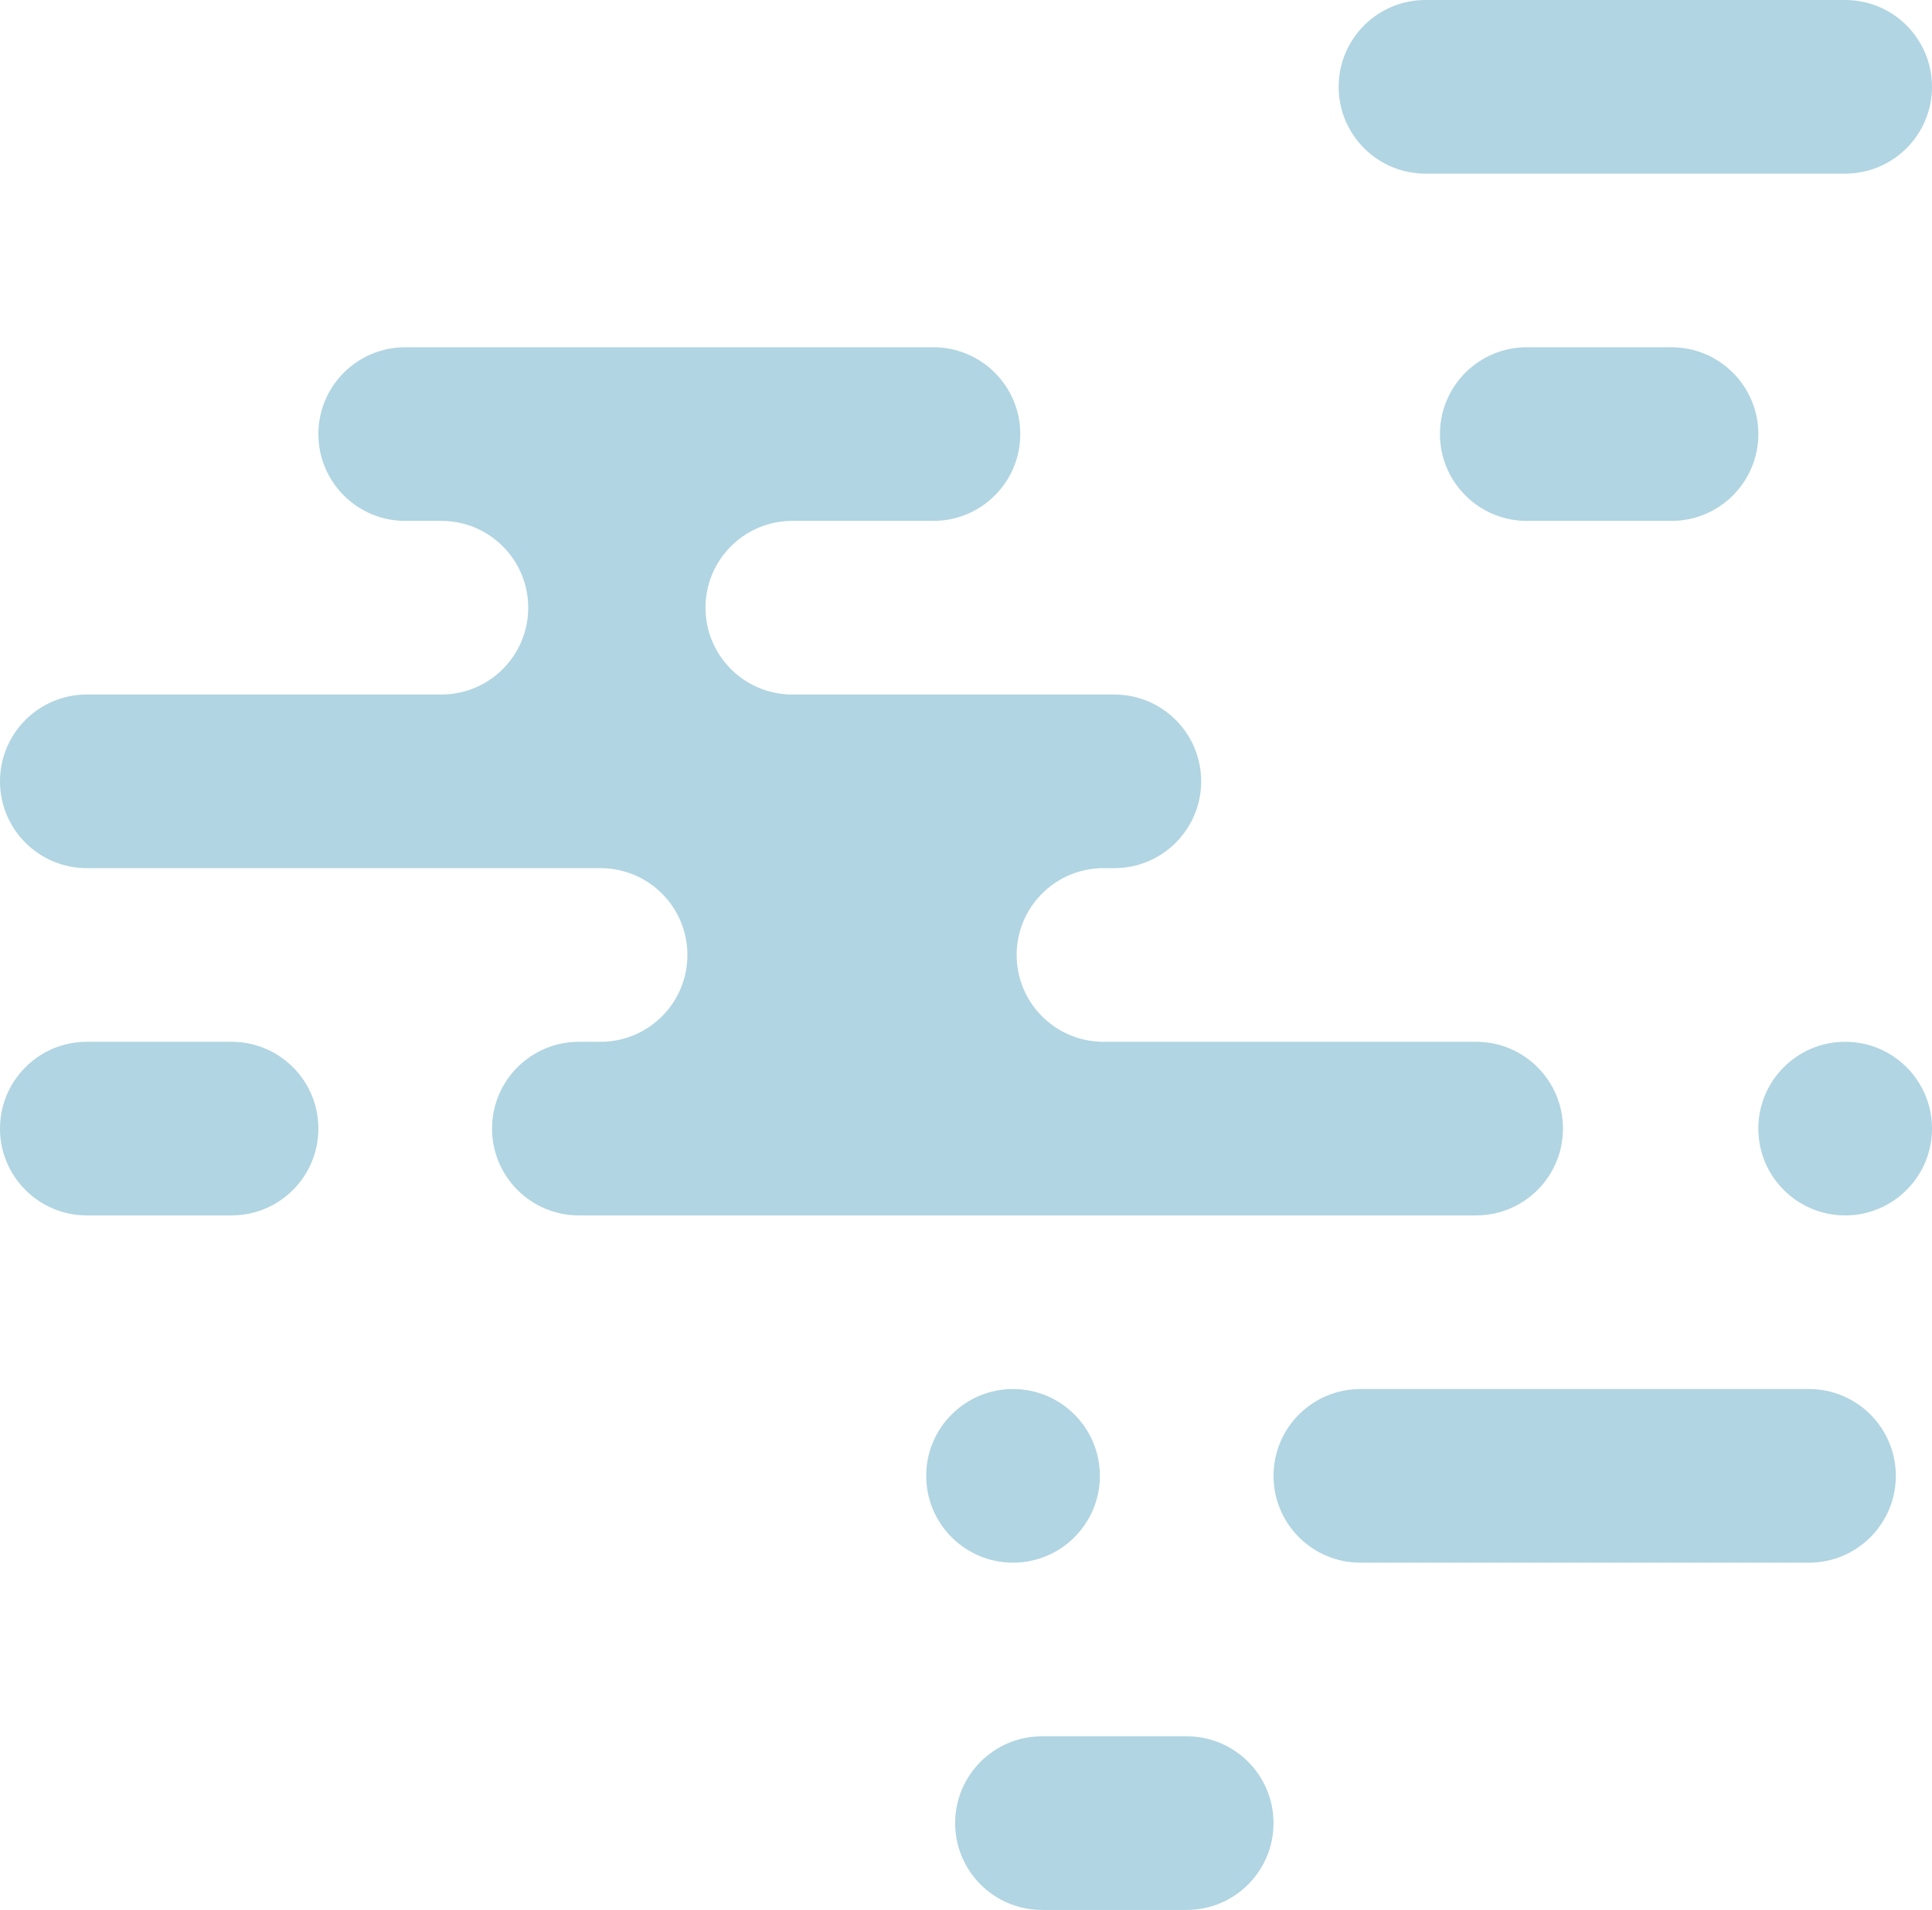
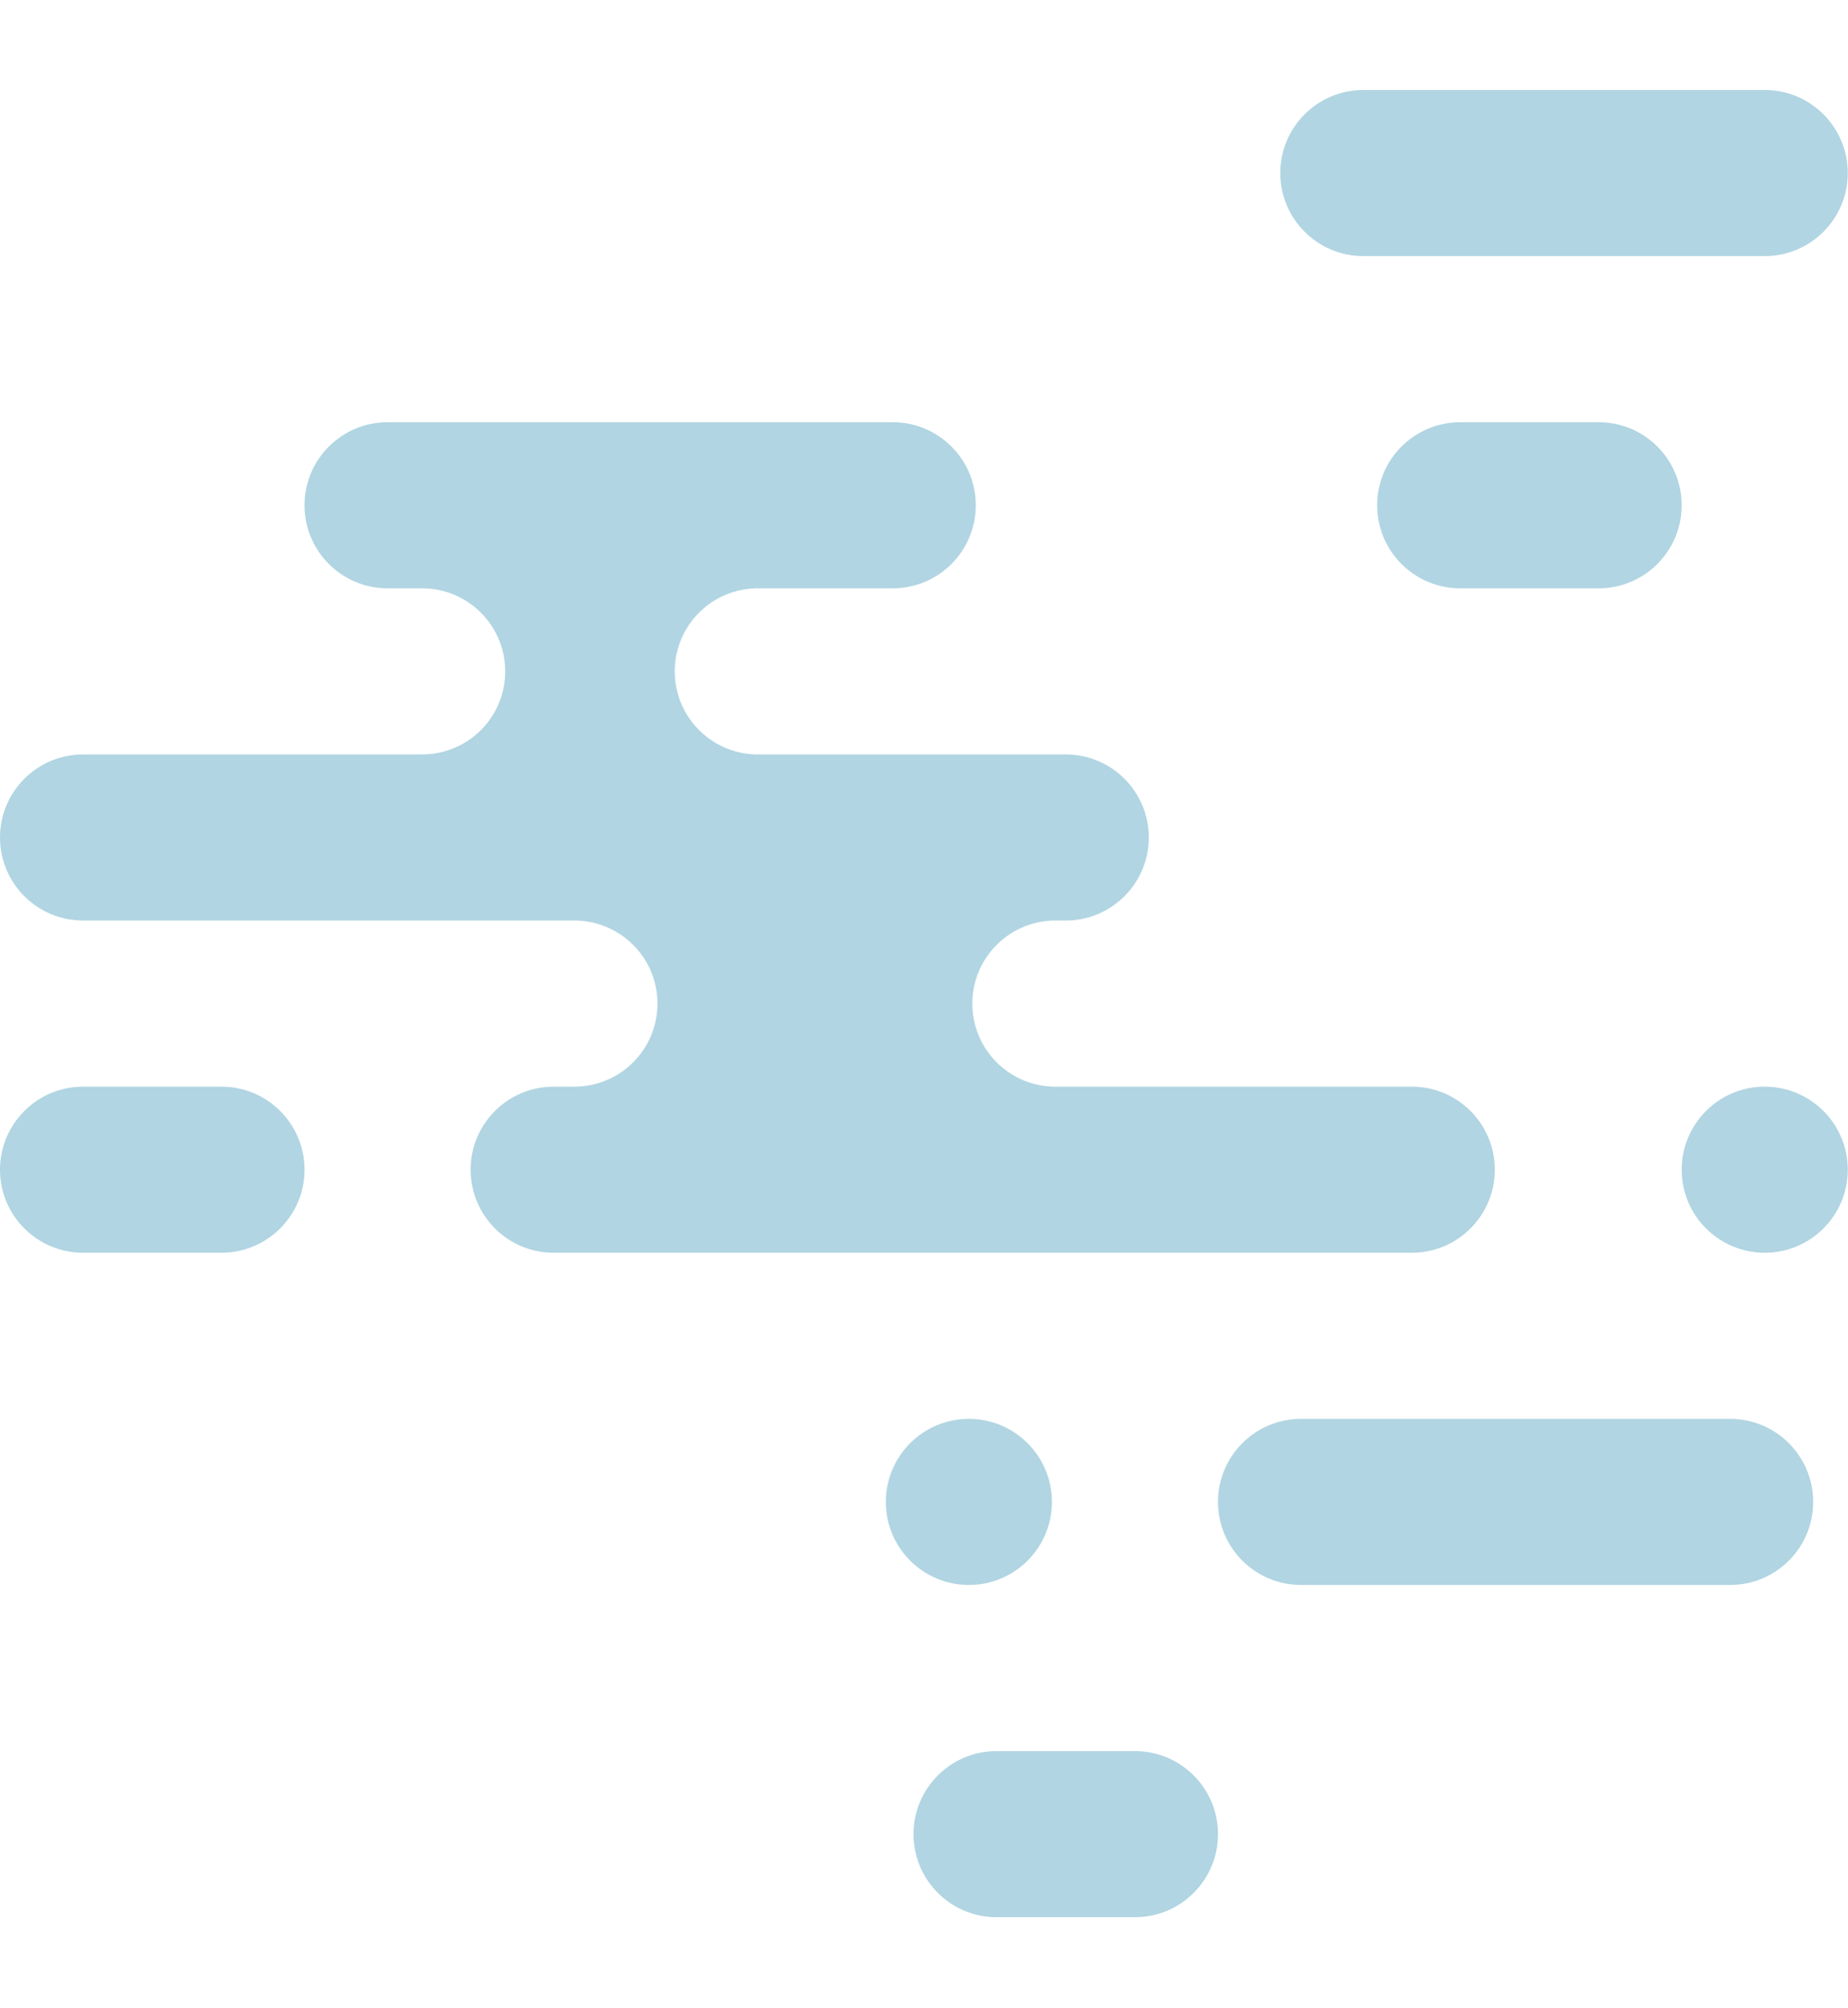
- <svg xmlns="http://www.w3.org/2000/svg" width="267" height="264" viewBox="0 0 267 264" fill="none">
-   <path fill-rule="evenodd" clip-rule="evenodd" d="M267 12C267 5.373 261.627 0 255 0H197C190.373 0 185 5.373 185 12C185 18.627 190.373 24 197 24H255C261.627 24 267 18.627 267 12ZM83 120C89.627 120 95 125.373 95 132C95 138.627 89.627 144 83 144H80C73.373 144 68 149.373 68 156C68 162.627 73.373 168 80 168H204C210.627 168 216 162.627 216 156C216 149.373 210.627 144 204 144H152L151.999 143.99C145.604 143.727 140.5 138.46 140.5 132C140.5 125.54 145.604 120.273 151.999 120.01L152 120H154C160.627 120 166 114.627 166 108C166 101.373 160.627 96 154 96H109L109 95.99C102.605 95.728 97.5 90.46 97.5 84C97.5 77.54 102.605 72.272 109 72.01L109 72H129C135.627 72 141 66.627 141 60C141 53.373 135.627 48 129 48H56C49.373 48 44 53.373 44 60C44 66.627 49.373 72 56 72H61C67.627 72 73 77.373 73 84C73 90.627 67.627 96 61 96H12C5.373 96 0 101.373 0 108C0 114.627 5.373 120 12 120H83ZM140 192C146.627 192 152 197.373 152 204C152 210.627 146.627 216 140 216C133.373 216 128 210.627 128 204C128 197.373 133.373 192 140 192ZM262 204C262 197.373 256.627 192 250 192H188C181.373 192 176 197.373 176 204C176 210.627 181.373 216 188 216H250C256.627 216 262 210.627 262 204ZM176 252C176 245.373 170.627 240 164 240H144C137.373 240 132 245.373 132 252C132 258.627 137.373 264 144 264H164C170.627 264 176 258.627 176 252ZM255 144C261.627 144 267 149.373 267 156C267 162.627 261.627 168 255 168C248.373 168 243 162.627 243 156C243 149.373 248.373 144 255 144ZM44 156C44 149.373 38.627 144 32 144H12C5.373 144 0 149.373 0 156C0 162.627 5.373 168 12 168H32C38.627 168 44 162.627 44 156ZM231 48C237.627 48 243 53.373 243 60C243 66.627 237.627 72 231 72H211C204.373 72 199 66.627 199 60C199 53.373 204.373 48 211 48H231Z" fill="#B1D5E2" />
+ <svg xmlns="http://www.w3.org/2000/svg" width="267" height="290" viewBox="0 0 267 290" fill="none">
+   <path fill-rule="evenodd" clip-rule="evenodd" d="M267 25C267 18.373 261.627 13 255 13H197C190.373 13 185 18.373 185 25C185 31.627 190.373 37 197 37H255C261.627 37 267 31.627 267 25ZM83 133C89.627 133 95 138.373 95 145C95 151.627 89.627 157 83 157H80C73.373 157 68 162.373 68 169C68 175.627 73.373 181 80 181H204C210.627 181 216 175.627 216 169C216 162.373 210.627 157 204 157H152L151.999 156.99C145.604 156.727 140.5 151.46 140.5 145C140.5 138.54 145.604 133.273 151.999 133.01L152 133H154C160.627 133 166 127.627 166 121C166 114.373 160.627 109 154 109H109L109 108.99C102.605 108.728 97.5 103.46 97.5 97C97.5 90.54 102.605 85.272 109 85.01L109 85H129C135.627 85 141 79.627 141 73C141 66.373 135.627 61 129 61H56C49.373 61 44 66.373 44 73C44 79.627 49.373 85 56 85H61C67.627 85 73 90.373 73 97C73 103.627 67.627 109 61 109H12C5.373 109 0 114.373 0 121C0 127.627 5.373 133 12 133H83ZM140 205C146.627 205 152 210.373 152 217C152 223.627 146.627 229 140 229C133.373 229 128 223.627 128 217C128 210.373 133.373 205 140 205ZM262 217C262 210.373 256.627 205 250 205H188C181.373 205 176 210.373 176 217C176 223.627 181.373 229 188 229H250C256.627 229 262 223.627 262 217ZM176 265C176 258.373 170.627 253 164 253H144C137.373 253 132 258.373 132 265C132 271.627 137.373 277 144 277H164C170.627 277 176 271.627 176 265ZM255 157C261.627 157 267 162.373 267 169C267 175.627 261.627 181 255 181C248.373 181 243 175.627 243 169C243 162.373 248.373 157 255 157ZM44 169C44 162.373 38.627 157 32 157H12C5.373 157 0 162.373 0 169C0 175.627 5.373 181 12 181H32C38.627 181 44 175.627 44 169ZM231 61C237.627 61 243 66.373 243 73C243 79.627 237.627 85 231 85H211C204.373 85 199 79.627 199 73C199 66.373 204.373 61 211 61H231Z" fill="#B1D5E2" />
</svg>
